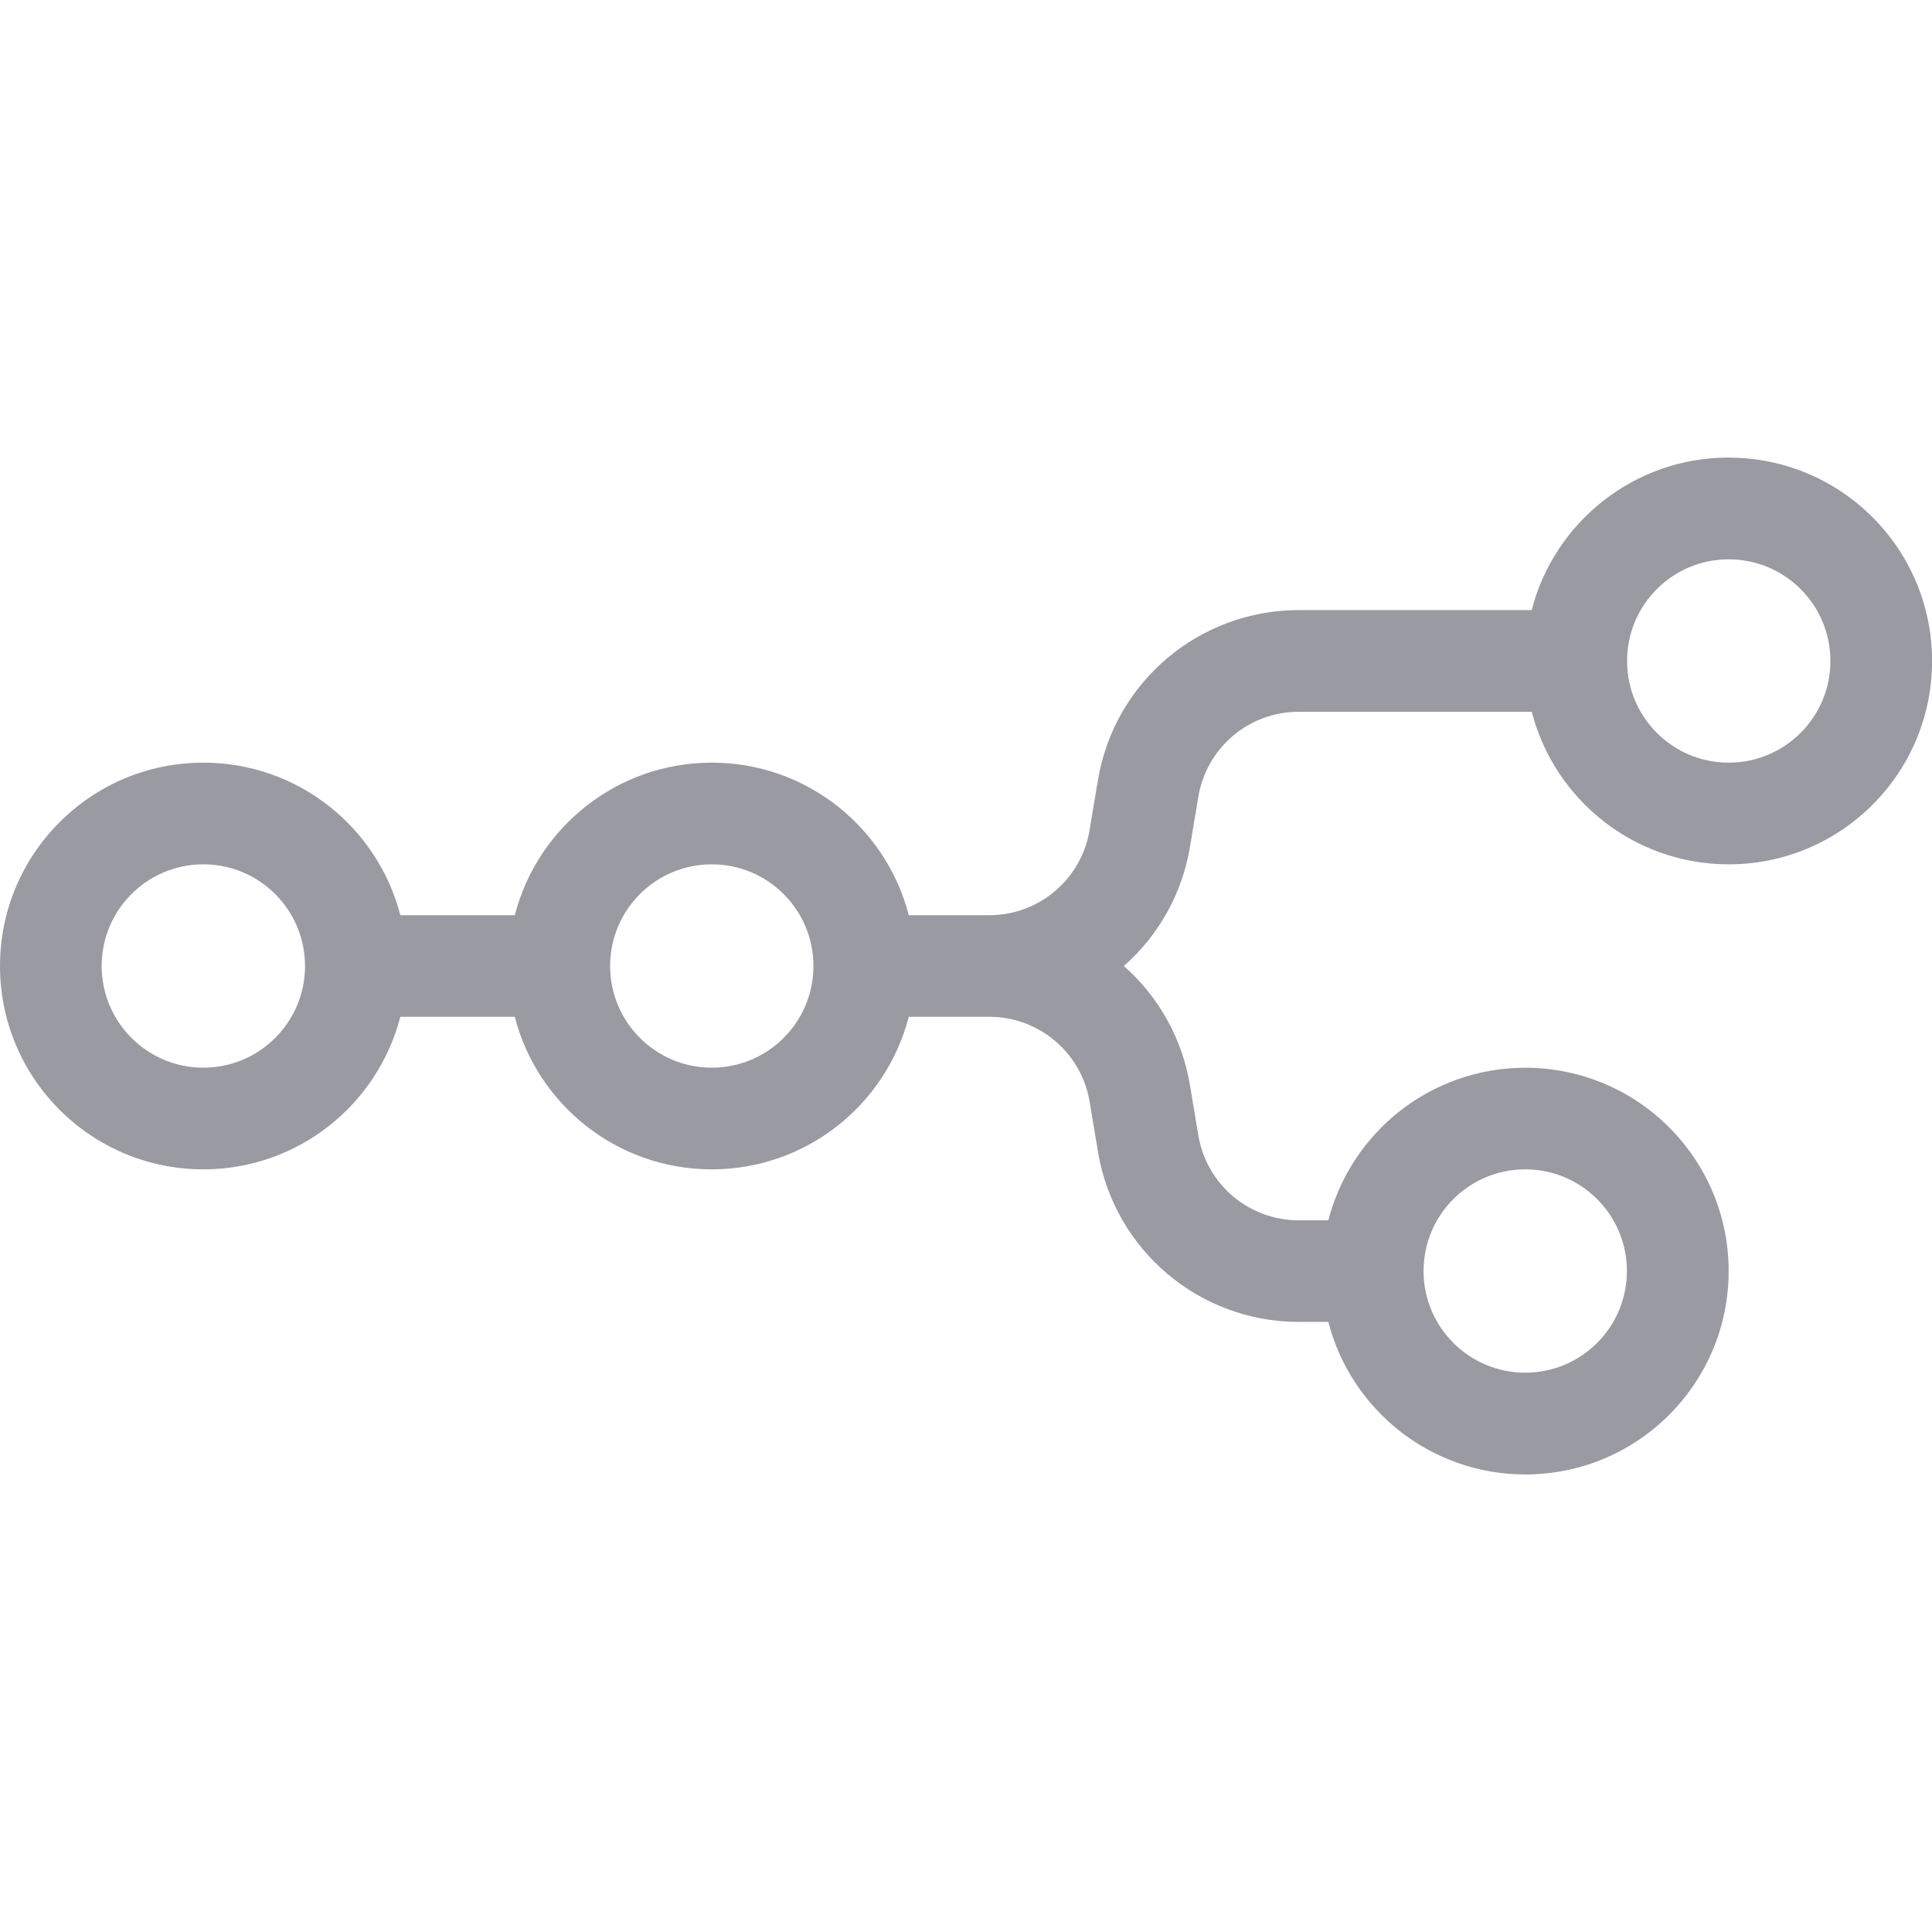
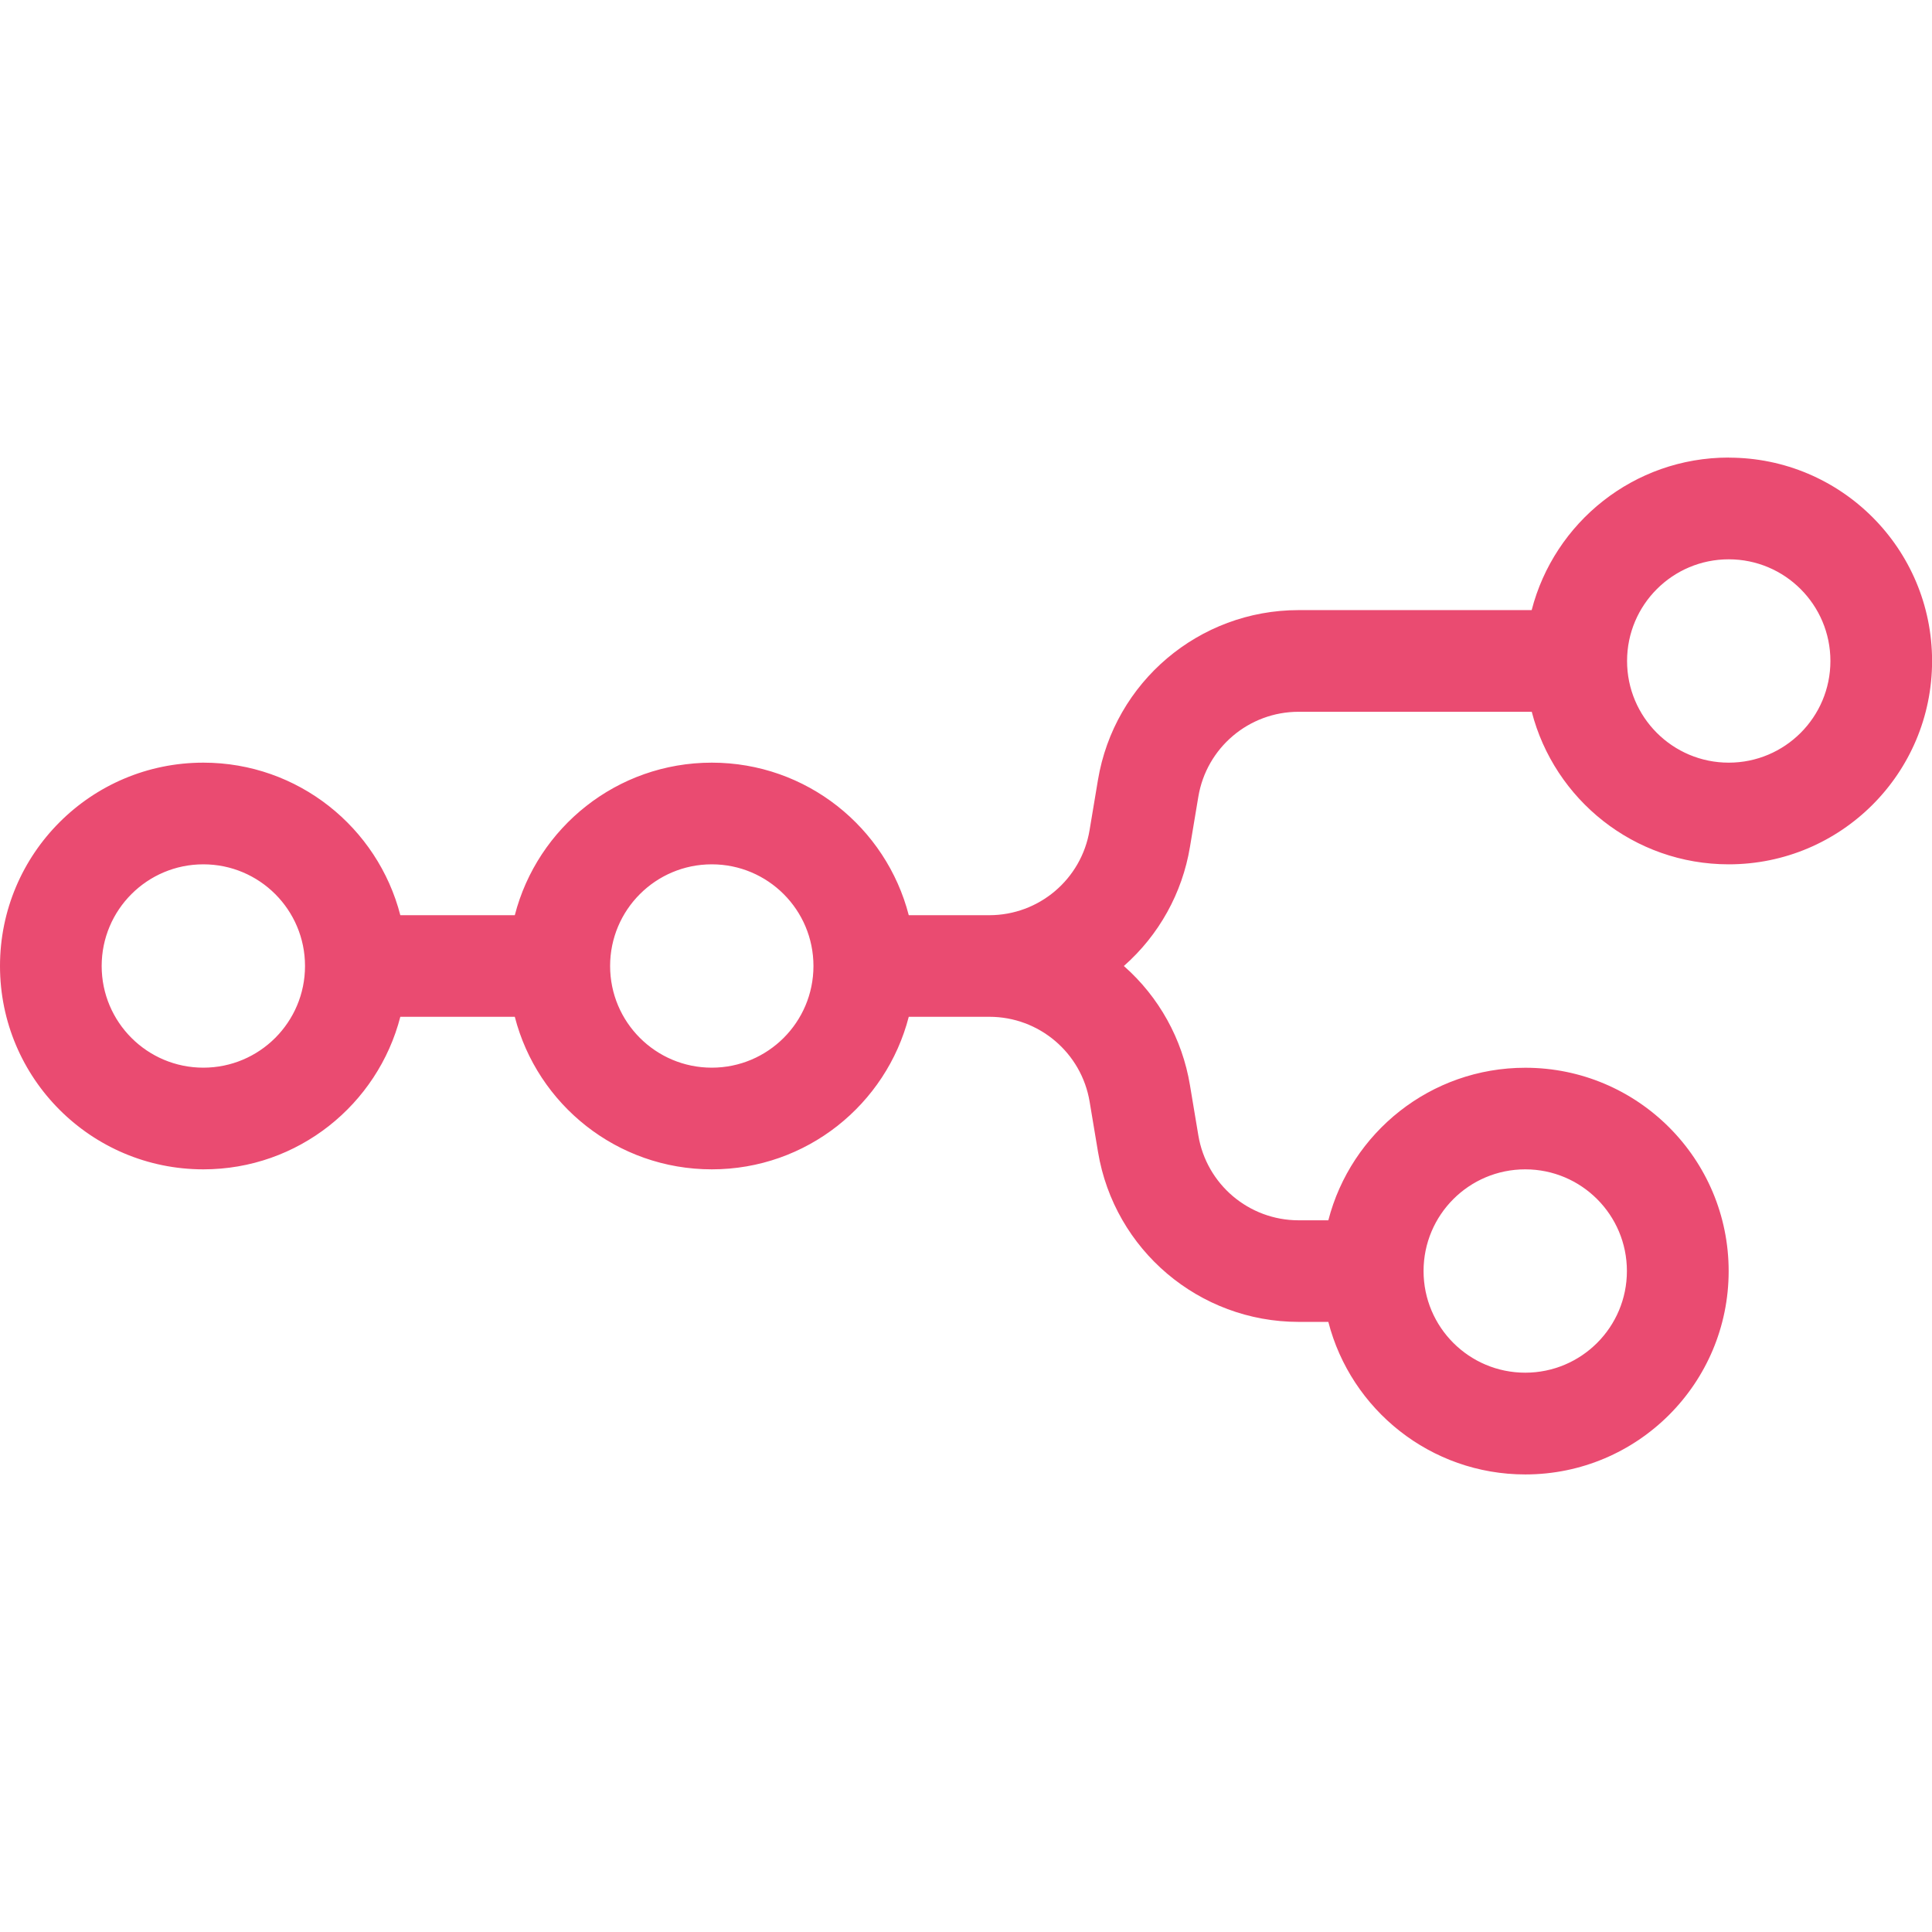
- <svg xmlns="http://www.w3.org/2000/svg" fill="#9a9aa2" role="img" viewBox="0 0 24 24">
+ <svg xmlns="http://www.w3.org/2000/svg" fill="#EA4B71" role="img" viewBox="0 0 24 24">
  <path d="M21.474 5.684c-1.177 0-2.166.805-2.447 1.895h-2.896c-1.235 0-2.289.893-2.492 2.111l-.104.623a1.263 1.263 0 0 1-1.246 1.056H11.289c-.281-1.09-1.27-1.895-2.447-1.895s-2.166.805-2.447 1.895H4.973c-.281-1.09-1.27-1.895-2.447-1.895C1.131 9.474 0 10.605 0 12s1.131 2.526 2.526 2.526c1.177 0 2.166-.805 2.447-1.895h1.422c.28 1.09 1.27 1.895 2.447 1.895 1.177 0 2.166-.805 2.447-1.895h1.001a1.263 1.263 0 0 1 1.246 1.056l.104.623c.203 1.218 1.257 2.111 2.492 2.111h.369c.28 1.089 1.27 1.895 2.447 1.895 1.395 0 2.526-1.131 2.526-2.526s-1.131-2.526-2.526-2.526c-1.177 0-2.166.805-2.447 1.895h-.369a1.263 1.263 0 0 1-1.246-1.056l-.104-.623A2.52 2.52 0 0 0 13.961 12a2.52 2.52 0 0 0 .821-1.479l.104-.623a1.263 1.263 0 0 1 1.246-1.056h2.896c.281 1.09 1.27 1.895 2.447 1.895 1.395 0 2.526-1.131 2.526-2.526s-1.131-2.526-2.526-2.526m0 1.263a1.263 1.263 0 0 1 1.263 1.263 1.263 1.263 0 0 1-1.263 1.263 1.263 1.263 0 0 1-1.263-1.263 1.263 1.263 0 0 1 1.263-1.263M2.526 10.737A1.263 1.263 0 0 1 3.789 12a1.263 1.263 0 0 1-1.263 1.263A1.263 1.263 0 0 1 1.263 12a1.263 1.263 0 0 1 1.263-1.263m6.316 0A1.263 1.263 0 0 1 10.105 12a1.263 1.263 0 0 1-1.263 1.263A1.263 1.263 0 0 1 7.579 12a1.263 1.263 0 0 1 1.263-1.263m10.105 3.789a1.263 1.263 0 0 1 1.263 1.263 1.263 1.263 0 0 1-1.263 1.263 1.263 1.263 0 0 1-1.263-1.263 1.263 1.263 0 0 1 1.263-1.263" />
</svg>
